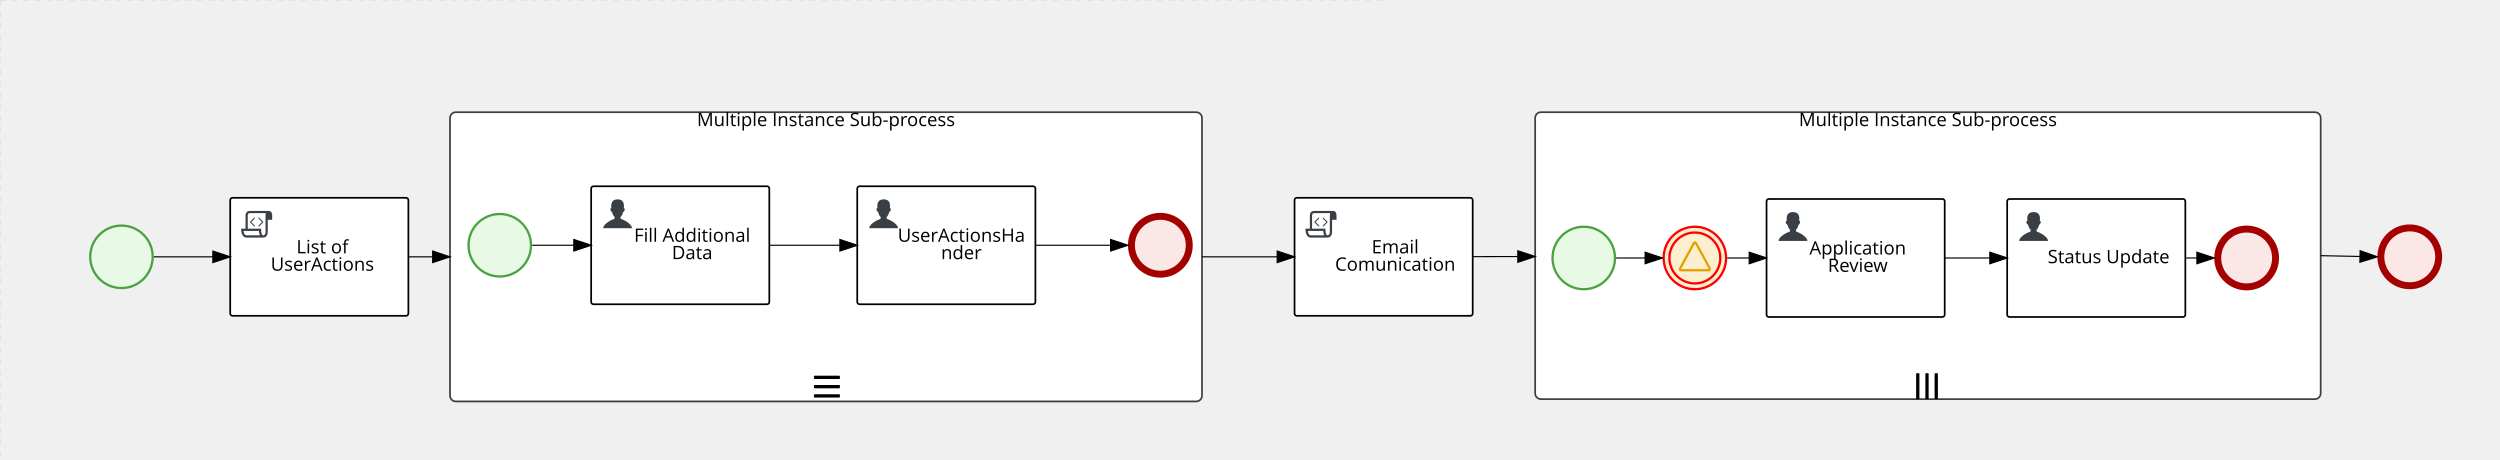
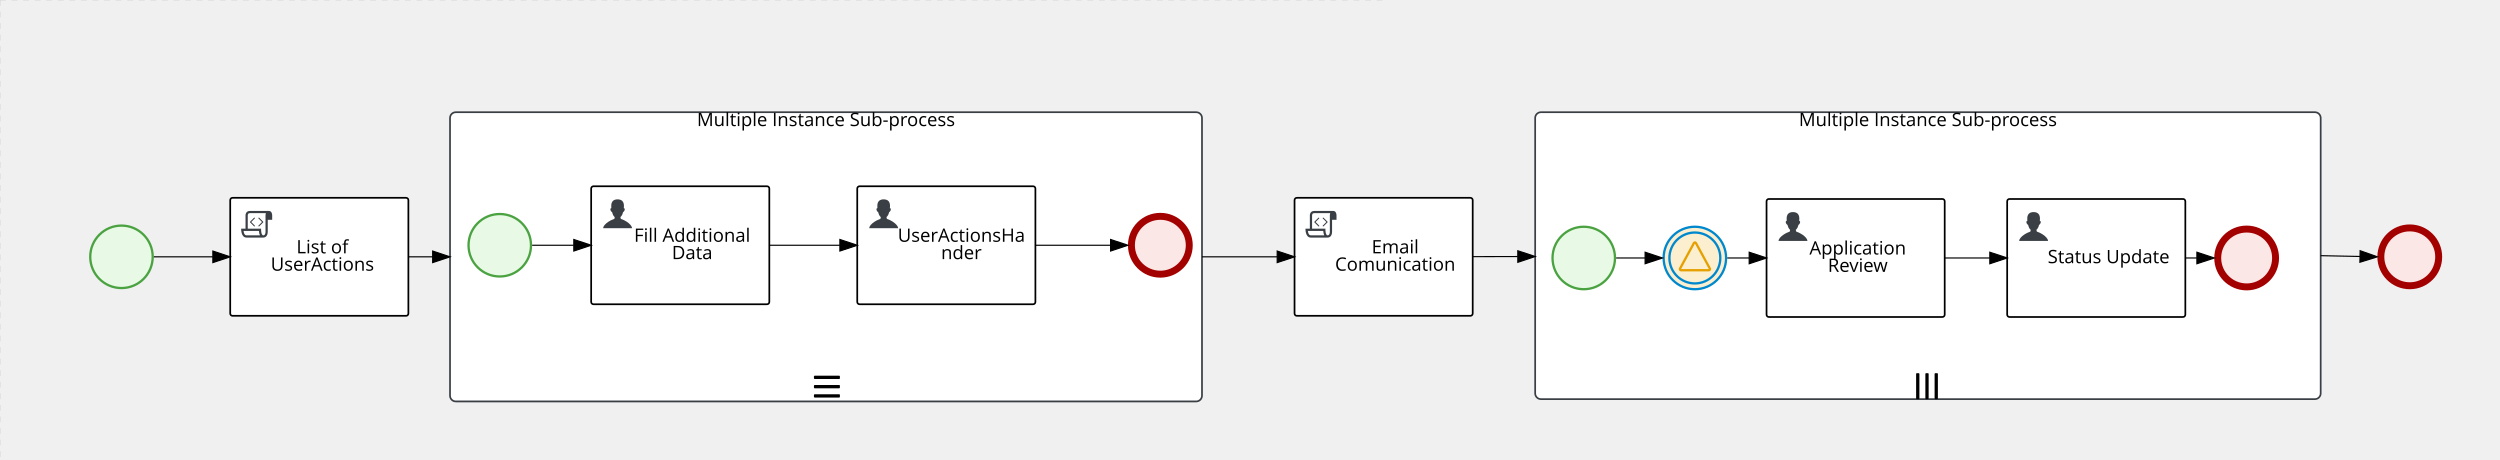
<svg xmlns="http://www.w3.org/2000/svg" version="1.1" width="2161" height="397" viewBox="0 0 2161 397">
  <defs />
  <g transform="matrix(1,0,0,1,0,0)">
    <g>
      <g>
        <g>
          <path fill="none" stroke="#d3d3d3" paint-order="fill stroke markers" d=" M 0 0 L 1200 0" stroke-miterlimit="10" stroke-opacity="0.8" stroke-dasharray="5" />
        </g>
        <g>
          <path fill="none" stroke="#d3d3d3" paint-order="fill stroke markers" d=" M 0 0 L 0 800" stroke-miterlimit="10" stroke-opacity="0.8" stroke-dasharray="5" />
        </g>
      </g>
      <g id="_C3065E03-BF6E-491E-B72F-C842BAFB2666" bpmn2nodeid="_C3065E03-BF6E-491E-B72F-C842BAFB2666" transform="matrix(1,0,0,1,77,194)">
        <g>
          <path fill="none" stroke="none" />
        </g>
        <g transform="matrix(0.125,0,0,0.125,0,0)">
          <g transform="matrix(1,0,0,1,0,0)">
            <path fill="#e8fae6" stroke="none" id="_C3065E03-BF6E-491E-B72F-C842BAFB2666?shapeType=BACKGROUND" paint-order="stroke fill markers" d=" M 0 0 M 444 224 C 444 263.9 434.2 300.8 414.4 334.5 C 394.7 368.2 368 394.9 334.4 414.5 C 300.8 434.1 263.9 444 224 444 C 184.1 444 147.2 434.2 113.5 414.4 C 79.8 394.7 53.1 368 33.5 334.4 C 13.9 300.8 4 263.9 4 224 C 4 184.1 13.8 147.2 33.6 113.5 C 53.4 79.8 80.1 53.1 113.6 33.5 C 147.1 13.9 184.1 4 224 4 C 263.9 4 300.8 13.8 334.5 33.6 C 368.2 53.4 394.9 80.1 414.5 113.6 C 434.1 147.1 444 184.1 444 224 Z" />
          </g>
          <g>
            <g transform="matrix(1,0,0,1,0,0)">
              <g transform="matrix(1,0,0,1,0,0)">
                <path fill="#4aa241" stroke="none" id="_C3065E03-BF6E-491E-B72F-C842BAFB2666?shapeType=BORDER&amp;renderType=FILL" paint-order="stroke fill markers" d=" M 0 0 M 224 0 C 100.3 0 0 100.3 0 224 C 0 347.7 100.3 448 224 448 C 347.7 448 448 347.7 448 224 C 448 100.3 347.7 0 224 0 Z M 0 0 M 224 432 C 109.1 432 16 338.9 16 224 C 16 109.1 109.1 16 224 16 C 338.9 16 432 109.1 432 224 C 432 338.9 338.9 432 224 432 Z" />
              </g>
            </g>
          </g>
        </g>
        <g transform="matrix(1,0,0,1,28,61)" />
      </g>
      <g id="_2DA5D5EB-DB6C-4F41-A1DE-E14C29DFBAE5" bpmn2nodeid="_2DA5D5EB-DB6C-4F41-A1DE-E14C29DFBAE5" transform="matrix(1,0,0,1,1327,97)">
        <g>
          <path fill="none" stroke="none" />
        </g>
        <g transform="matrix(1,0,0,1,0,0)">
          <path fill="#ffffff" stroke="none" id="_2DA5D5EB-DB6C-4F41-A1DE-E14C29DFBAE5?shapeType=BACKGROUND" paint-order="stroke fill markers" d=" M 5 0 L 674 0 L 674 0 A 5 5 0 0 1 679 5 L 679 243 L 679 243 A 5 5 0 0 1 674 248 L 5 248 L 5 248 A 5 5 0 0 1 0 243 L 0 5 L 0 5 A 5 5 0 0 1 5 0 Z" />
        </g>
        <g transform="matrix(1,0,0,1,0,0)">
          <path fill="none" stroke="#393f44" id="_2DA5D5EB-DB6C-4F41-A1DE-E14C29DFBAE5?shapeType=BORDER&amp;renderType=STROKE" paint-order="fill stroke markers" d=" M 5 0 L 674 0 L 674 0 A 5 5 0 0 1 679 5 L 679 243 L 679 243 A 5 5 0 0 1 674 248 L 5 248 L 5 248 A 5 5 0 0 1 0 243 L 0 5 L 0 5 A 5 5 0 0 1 5 0 Z" stroke-miterlimit="10" stroke-width="1.5" stroke-dasharray="" />
        </g>
        <g transform="matrix(1,0,0,1,42.5,15)">
          <g transform="matrix(0.05,0,0,0.05,285,209)">
            <g transform="matrix(1,0,0,1,0,0)">
              <path fill="#000000" stroke="#000000" id="_2DA5D5EB-DB6C-4F41-A1DE-E14C29DFBAE5undefined" paint-order="fill stroke markers" d=" M 0 0 M 92 44 L 92 468 C 92 474.6 86.6 480 80 480 L 48 480 C 41.4 480 36 474.6 36 468 L 36 44 C 36 37.4 41.4 32 48 32 L 80 32 C 86.6 32 92 37.4 92 44 Z M 0 0 M 252 44 L 252 468 C 252 474.6 246.6 480 240 480 L 208 480 C 201.4 480 196 474.6 196 468 L 196 44 C 196 37.4 201.4 32 208 32 L 240 32 C 246.6 32 252 37.4 252 44 Z M 0 0 M 412 44 L 412 468 C 412 474.6 406.6 480 400 480 L 368 480 C 361.4 480 356 474.6 356 468 L 356 44 C 356 37.4 361.4 32 368 32 L 400 32 C 406.6 32 412 37.4 412 44 Z" stroke-miterlimit="10" stroke-dasharray="" />
            </g>
            <g transform="matrix(1,0,0,1,0,0)">
              <path fill="none" stroke="none" />
            </g>
          </g>
        </g>
        <g transform="matrix(1,0,0,1,227.9414,0)">
          <text fill="#000000" stroke="none" font-family="Open Sans" font-size="12pt" font-style="normal" font-weight="normal" text-decoration="normal" x="111.559" y="12" text-anchor="middle" dominant-baseline="alphabetic">Multiple Instance Sub-process</text>
        </g>
        <g id="_5B0254F7-9A9B-4D02-80B0-0B9E74243C1E" bpmn2nodeid="_5B0254F7-9A9B-4D02-80B0-0B9E74243C1E" transform="matrix(1,0,0,1,587,98)">
          <g>
            <path fill="none" stroke="none" />
          </g>
          <g transform="matrix(0.125,0,0,0.125,0,0)">
            <g transform="matrix(1,0,0,1,0,0)">
              <path fill="#fce7e7" stroke="none" id="_5B0254F7-9A9B-4D02-80B0-0B9E74243C1E?shapeType=BACKGROUND" paint-order="stroke fill markers" d=" M 0 0 M 444 224 C 444 263.9 434.2 300.8 414.4 334.5 C 394.7 368.2 368 394.9 334.4 414.5 C 300.8 434.1 263.9 444 224 444 C 184.1 444 147.2 434.2 113.5 414.4 C 79.8 394.7 53.1 368 33.5 334.4 C 13.9 300.8 4 263.9 4 224 C 4 184.1 13.8 147.2 33.6 113.5 C 53.4 79.8 80.1 53.1 113.6 33.5 C 147.1 13.9 184.1 4 224 4 C 263.9 4 300.8 13.8 334.5 33.6 C 368.2 53.4 394.9 80.1 414.5 113.6 C 434.1 147.1 444 184.1 444 224 Z" />
            </g>
            <g>
              <g transform="matrix(1,0,0,1,0,0)">
                <g transform="matrix(1,0,0,1,0,0)">
                  <path fill="#a30000" stroke="none" id="_5B0254F7-9A9B-4D02-80B0-0B9E74243C1E?shapeType=BORDER&amp;renderType=FILL" paint-order="stroke fill markers" d=" M 0 0 M 224 0 C 100.3 0 0 100.3 0 224 C 0 347.7 100.3 448 224 448 C 347.7 448 448 347.7 448 224 C 448 100.3 347.7 0 224 0 Z M 0 0 M 224 400 C 126.8 400 48 321.2 48 224 C 48 126.8 126.8 48 224 48 C 321.2 48 400 126.8 400 224 C 400 321.2 321.2 400 224 400 Z" />
                </g>
              </g>
            </g>
          </g>
          <g transform="matrix(1,0,0,1,28,61)" />
        </g>
        <g id="_7E7D4245-4E66-4DA1-AA6F-A575AC5D80B8" bpmn2nodeid="_7E7D4245-4E66-4DA1-AA6F-A575AC5D80B8" transform="matrix(1,0,0,1,14,98)">
          <g>
            <path fill="none" stroke="none" />
          </g>
          <g transform="matrix(0.125,0,0,0.125,0,0)">
            <g transform="matrix(1,0,0,1,0,0)">
              <path fill="#e8fae6" stroke="none" id="_7E7D4245-4E66-4DA1-AA6F-A575AC5D80B8?shapeType=BACKGROUND" paint-order="stroke fill markers" d=" M 0 0 M 444 224 C 444 263.9 434.2 300.8 414.4 334.5 C 394.7 368.2 368 394.9 334.4 414.5 C 300.8 434.1 263.9 444 224 444 C 184.1 444 147.2 434.2 113.5 414.4 C 79.8 394.7 53.1 368 33.5 334.4 C 13.9 300.8 4 263.9 4 224 C 4 184.1 13.8 147.2 33.6 113.5 C 53.4 79.8 80.1 53.1 113.6 33.5 C 147.1 13.9 184.1 4 224 4 C 263.9 4 300.8 13.8 334.5 33.6 C 368.2 53.4 394.9 80.1 414.5 113.6 C 434.1 147.1 444 184.1 444 224 Z" />
            </g>
            <g>
              <g transform="matrix(1,0,0,1,0,0)">
                <g transform="matrix(1,0,0,1,0,0)">
                  <path fill="rgb(74,162,65)" stroke="none" id="_7E7D4245-4E66-4DA1-AA6F-A575AC5D80B8?shapeType=BORDER&amp;renderType=FILL" paint-order="stroke fill markers" d=" M 0 0 M 224 0 C 100.3 0 0 100.3 0 224 C 0 347.7 100.3 448 224 448 C 347.7 448 448 347.7 448 224 C 448 100.3 347.7 0 224 0 Z M 0 0 M 224 432 C 109.1 432 16 338.9 16 224 C 16 109.1 109.1 16 224 16 C 338.9 16 432 109.1 432 224 C 432 338.9 338.9 432 224 432 Z" />
                </g>
              </g>
            </g>
          </g>
          <g transform="matrix(1,0,0,1,28,61)" />
        </g>
        <g id="_134C4B20-7FB9-4A23-A7A2-B675989B9E2E" bpmn2nodeid="_134C4B20-7FB9-4A23-A7A2-B675989B9E2E" transform="matrix(1,0,0,1,110.0366,98)">
          <g>
            <path fill="none" stroke="none" />
          </g>
          <g transform="matrix(0.125,0,0,0.125,0,0)">
            <g transform="matrix(1,0,0,1,0,0)">
              <path fill="#fbefcf" stroke="none" id="_134C4B20-7FB9-4A23-A7A2-B675989B9E2E?shapeType=BACKGROUND" paint-order="stroke fill markers" d=" M 0 0 M 444 224 C 444 263.9 434.2 300.8 414.4 334.5 C 394.7 368.2 368 394.9 334.4 414.5 C 300.8 434.1 263.9 444 224 444 C 184.1 444 147.2 434.2 113.5 414.4 C 79.8 394.7 53.1 368 33.5 334.4 C 13.9 300.8 4 263.9 4 224 C 4 184.1 13.8 147.2 33.6 113.5 C 53.4 79.8 80.1 53.1 113.6 33.5 C 147.1 13.9 184.1 4 224 4 C 263.9 4 300.8 13.8 334.5 33.6 C 368.2 53.4 394.9 80.1 414.5 113.6 C 434.1 147.1 444 184.1 444 224 Z" />
            </g>
            <g>
              <g transform="matrix(1,0,0,1,0,0)">
                <g transform="matrix(1,0,0,1,0,0)">
-                   <path fill="rgb(255,0,0)" stroke="none" id="_134C4B20-7FB9-4A23-A7A2-B675989B9E2E?shapeType=BORDER&amp;renderType=FILL" paint-order="stroke fill markers" d=" M 0 0 M 224 408 C 122.5 408 40 325.5 40 224 C 40 122.5 122.5 40 224 40 C 325.5 40 408 122.5 408 224 C 408 325.5 325.5 408 224 408 Z M 0 0 M 224 56 C 131.4 56 56 131.4 56 224 C 56 316.6 131.4 392 224 392 C 316.6 392 392 316.6 392 224 C 392 131.4 316.6 56 224 56 Z M 0 0 M 224 16 C 252.1 16 279.3 21.5 305 32.3 C 329.8 42.8 352 57.8 371.1 76.9 C 390.2 96 405.2 118.3 415.7 143 C 426.5 168.6 432 195.9 432 224 C 432 252.1 426.5 279.3 415.7 305 C 405.2 329.8 390.2 352 371.1 371.1 C 352 390.2 329.7 405.2 305 415.7 C 279.4 426.5 252.1 432 224 432 C 195.9 432 168.7 426.5 143 415.7 C 118.2 405.2 96 390.2 76.9 371.1 C 57.8 352 42.8 329.7 32.3 305 C 21.5 279.3 16 252.1 16 224 C 16 195.9 21.5 168.7 32.3 143 C 42.8 118.2 57.8 96 76.9 76.9 C 96 57.8 118.3 42.8 143 32.3 C 168.7 21.5 195.9 16 224 16 M 224 0 C 100.3 0 0 100.3 0 224 C 0 347.7 100.3 448 224 448 C 347.7 448 448 347.7 448 224 C 448 100.3 347.7 0 224 0 L 224 0 Z" />
+                   <path fill="rgb(0,136,206)" stroke="none" id="_134C4B20-7FB9-4A23-A7A2-B675989B9E2E?shapeType=BORDER&amp;renderType=FILL" paint-order="stroke fill markers" d=" M 0 0 M 224 408 C 122.5 408 40 325.5 40 224 C 40 122.5 122.5 40 224 40 C 325.5 40 408 122.5 408 224 C 408 325.5 325.5 408 224 408 Z M 0 0 M 224 56 C 131.4 56 56 131.4 56 224 C 56 316.6 131.4 392 224 392 C 316.6 392 392 316.6 392 224 C 392 131.4 316.6 56 224 56 Z M 0 0 M 224 16 C 252.1 16 279.3 21.5 305 32.3 C 329.8 42.8 352 57.8 371.1 76.9 C 390.2 96 405.2 118.3 415.7 143 C 426.5 168.6 432 195.9 432 224 C 432 252.1 426.5 279.3 415.7 305 C 405.2 329.8 390.2 352 371.1 371.1 C 352 390.2 329.7 405.2 305 415.7 C 279.4 426.5 252.1 432 224 432 C 195.9 432 168.7 426.5 143 415.7 C 118.2 405.2 96 390.2 76.9 371.1 C 57.8 352 42.8 329.7 32.3 305 C 21.5 279.3 16 252.1 16 224 C 16 195.9 21.5 168.7 32.3 143 C 42.8 118.2 57.8 96 76.9 76.9 C 96 57.8 118.3 42.8 143 32.3 C 168.7 21.5 195.9 16 224 16 M 224 0 C 100.3 0 0 100.3 0 224 C 0 347.7 100.3 448 224 448 C 347.7 448 448 347.7 448 224 C 448 100.3 347.7 0 224 0 L 224 0 Z" />
                </g>
              </g>
            </g>
            <g>
              <g transform="matrix(1,0,0,1,0,0)">
                <g transform="matrix(1,0,0,1,0,0)">
                  <path fill="#e5a000" stroke="none" id="_134C4B20-7FB9-4A23-A7A2-B675989B9E2Eundefined" paint-order="stroke fill markers" d=" M 0 0 M 224.6 124.8 L 320.5 300.7 L 128.8 300.7 L 224.6 124.8 M 224.6 108.7 C 221.7 108.7 219 109.5 216.5 110.9 C 214 112.3 212.1 114.5 210.6 117 L 114.7 293 C 111.8 298.2 111.9 303.5 114.9 308.8 C 116.3 311.2 118.2 313.2 120.7 314.6 C 123.1 316 125.8 316.7 128.7 316.7 L 320.5 316.7 C 323.4 316.7 325.9 316 328.4 314.6 C 330.9 313.2 332.8 311.3 334.2 308.8 C 337.3 303.6 337.3 298.3 334.4 293 L 238.5 117 C 237.1 114.4 235.2 112.4 232.7 110.9 C 230.2 109.4 227.5 108.7 224.6 108.7 L 224.6 108.7 Z" />
                </g>
              </g>
            </g>
          </g>
          <g transform="matrix(1,0,0,1,28,61)" />
        </g>
        <g id="_C0BF6825-0336-4F4D-93A9-433B7B1448EC" bpmn2nodeid="_C0BF6825-0336-4F4D-93A9-433B7B1448EC" transform="matrix(1,0,0,1,200,75)">
          <g>
            <path fill="none" stroke="none" />
          </g>
          <g transform="matrix(1,0,0,1,0,0)">
            <path fill="#ffffff" stroke="none" id="_C0BF6825-0336-4F4D-93A9-433B7B1448EC?shapeType=BACKGROUND" paint-order="stroke fill markers" d=" M 2 0 L 152 0 L 152 0 A 2 2 0 0 1 154 2 L 154 100 L 154 100 A 2 2 0 0 1 152 102 L 2 102 L 2 102 A 2 2 0 0 1 0 100 L 0 2 L 0 2 A 2 2 0 0 1 2 0 Z" />
          </g>
          <g transform="matrix(1,0,0,1,0,0)">
            <path fill="none" stroke="rgb(0,0,0)" id="_C0BF6825-0336-4F4D-93A9-433B7B1448EC?shapeType=BORDER&amp;renderType=STROKE" paint-order="fill stroke markers" d=" M 2 0 L 152 0 L 152 0 A 2 2 0 0 1 154 2 L 154 100 L 154 100 A 2 2 0 0 1 152 102 L 2 102 L 2 102 A 2 2 0 0 1 0 100 L 0 2 L 0 2 A 2 2 0 0 1 2 0 Z" stroke-miterlimit="10" stroke-width="1.5" stroke-dasharray="" />
          </g>
          <g>
            <g transform="matrix(0.06,0,0,0.06,9.4,9.4)">
              <g transform="matrix(1,0,0,1,0,0)">
                <path fill="#393f44" stroke="none" id="_C0BF6825-0336-4F4D-93A9-433B7B1448ECundefined" paint-order="stroke fill markers" d=" M 0 0 M 16 445.21 C 16 440.869 18.784 431.129 22.001 424.217 C 35.768 394.64 77.283 359.28 129 333.084 C 144.516 325.224 157.347 319.964 167.807 317.174 C 171.932 316.074 175.729 314.414 176.525 313.363 C 178.894 310.234 180.914 302.908 181.727 294.5 L 182.5 286.5 L 178.507 283.455 C 166.303 274.146 154.284 251.678 148.04 226.5 C 145.611 216.707 145.056 215.462 142.984 215.158 C 141.703 214.97 138.083 212.243 134.939 209.099 C 123.233 197.393 116.891 177.376 121.44 166.49 C 123.002 162.751 128.155 159.01 131.75 159.004 C 134.448 159 134.471 158.603 132.914 138.788 C 130.927 113.496 134.279 92.265 143.132 74.076 C 152.232 55.38 167.569 42.882 189.049 36.66 C 210.203 30.532 237.797 30.532 258.951 36.66 C 300.042 48.563 318.958 83.806 314.955 141 C 314.32 150.075 313.624 157.788 313.409 158.14 C 313.194 158.493 314.575 159.073 316.479 159.43 C 328.929 161.766 330.986 177.018 321.496 196.621 C 316.903 206.109 309.357 214.508 304.817 215.185 C 303.023 215.453 302.293 217.146 299.943 226.5 C 296.659 239.567 294.474 245.305 287.948 257.995 C 282.491 268.606 273.035 281.109 268.108 284.229 L 264.871 286.278 L 265.518 292.889 C 266.345 301.33 268.639 309.871 270.877 312.837 C 272.067 314.415 275.002 315.79 280.063 317.139 C 291.069 320.075 303.617 325.274 321 334.102 C 369.815 358.891 410.848 393.758 425.032 422.5 C 429.07 430.682 432 440.232 432 445.21 L 432 448 L 224 448 L 16 448 L 16 445.21 Z" />
              </g>
            </g>
          </g>
          <g transform="matrix(1,0,0,1,4.04,13.68)">
            <g transform="matrix(0.04,0,0,0.04,63.36,69.12)">
              <g transform="matrix(1,0,0,1,0,0)">
                <path fill="none" stroke="none" />
              </g>
              <g transform="matrix(1,0,0,1,0,0)">
                <path fill="none" stroke="none" />
              </g>
            </g>
          </g>
          <g transform="matrix(1,0,0,1,35,36)">
            <text fill="#000000" stroke="none" font-family="Open Sans" font-size="12pt" font-style="normal" font-weight="normal" text-decoration="normal" x="43.84" y="12" text-anchor="middle" dominant-baseline="alphabetic">Application </text>
            <text fill="#000000" stroke="none" font-family="Open Sans" font-size="12pt" font-style="normal" font-weight="normal" text-decoration="normal" x="43.84" y="27" text-anchor="middle" dominant-baseline="alphabetic">    Review     </text>
          </g>
        </g>
        <g id="_14185E97-3F7D-48E2-80D5-456D31E902A3" bpmn2nodeid="_14185E97-3F7D-48E2-80D5-456D31E902A3" transform="matrix(1,0,0,1,408,75)">
          <g>
            <path fill="none" stroke="none" />
          </g>
          <g transform="matrix(1,0,0,1,0,0)">
            <path fill="#ffffff" stroke="none" id="_14185E97-3F7D-48E2-80D5-456D31E902A3?shapeType=BACKGROUND" paint-order="stroke fill markers" d=" M 2 0 L 152 0 L 152 0 A 2 2 0 0 1 154 2 L 154 100 L 154 100 A 2 2 0 0 1 152 102 L 2 102 L 2 102 A 2 2 0 0 1 0 100 L 0 2 L 0 2 A 2 2 0 0 1 2 0 Z" />
          </g>
          <g transform="matrix(1,0,0,1,0,0)">
            <path fill="none" stroke="rgb(0,0,0)" id="_14185E97-3F7D-48E2-80D5-456D31E902A3?shapeType=BORDER&amp;renderType=STROKE" paint-order="fill stroke markers" d=" M 2 0 L 152 0 L 152 0 A 2 2 0 0 1 154 2 L 154 100 L 154 100 A 2 2 0 0 1 152 102 L 2 102 L 2 102 A 2 2 0 0 1 0 100 L 0 2 L 0 2 A 2 2 0 0 1 2 0 Z" stroke-miterlimit="10" stroke-width="1.5" stroke-dasharray="" />
          </g>
          <g>
            <g transform="matrix(0.06,0,0,0.06,9.4,9.4)">
              <g transform="matrix(1,0,0,1,0,0)">
                <path fill="#393f44" stroke="none" id="_14185E97-3F7D-48E2-80D5-456D31E902A3undefined" paint-order="stroke fill markers" d=" M 0 0 M 16 445.21 C 16 440.869 18.784 431.129 22.001 424.217 C 35.768 394.64 77.283 359.28 129 333.084 C 144.516 325.224 157.347 319.964 167.807 317.174 C 171.932 316.074 175.729 314.414 176.525 313.363 C 178.894 310.234 180.914 302.908 181.727 294.5 L 182.5 286.5 L 178.507 283.455 C 166.303 274.146 154.284 251.678 148.04 226.5 C 145.611 216.707 145.056 215.462 142.984 215.158 C 141.703 214.97 138.083 212.243 134.939 209.099 C 123.233 197.393 116.891 177.376 121.44 166.49 C 123.002 162.751 128.155 159.01 131.75 159.004 C 134.448 159 134.471 158.603 132.914 138.788 C 130.927 113.496 134.279 92.265 143.132 74.076 C 152.232 55.38 167.569 42.882 189.049 36.66 C 210.203 30.532 237.797 30.532 258.951 36.66 C 300.042 48.563 318.958 83.806 314.955 141 C 314.32 150.075 313.624 157.788 313.409 158.14 C 313.194 158.493 314.575 159.073 316.479 159.43 C 328.929 161.766 330.986 177.018 321.496 196.621 C 316.903 206.109 309.357 214.508 304.817 215.185 C 303.023 215.453 302.293 217.146 299.943 226.5 C 296.659 239.567 294.474 245.305 287.948 257.995 C 282.491 268.606 273.035 281.109 268.108 284.229 L 264.871 286.278 L 265.518 292.889 C 266.345 301.33 268.639 309.871 270.877 312.837 C 272.067 314.415 275.002 315.79 280.063 317.139 C 291.069 320.075 303.617 325.274 321 334.102 C 369.815 358.891 410.848 393.758 425.032 422.5 C 429.07 430.682 432 440.232 432 445.21 L 432 448 L 224 448 L 16 448 L 16 445.21 Z" />
              </g>
            </g>
          </g>
          <g transform="matrix(1,0,0,1,4.04,13.68)">
            <g transform="matrix(0.04,0,0,0.04,63.36,69.12)">
              <g transform="matrix(1,0,0,1,0,0)">
                <path fill="none" stroke="none" />
              </g>
              <g transform="matrix(1,0,0,1,0,0)">
                <path fill="none" stroke="none" />
              </g>
            </g>
          </g>
          <g transform="matrix(1,0,0,1,35,43.5)">
            <text fill="#000000" stroke="none" font-family="Open Sans" font-size="12pt" font-style="normal" font-weight="normal" text-decoration="normal" x="52.684" y="12" text-anchor="middle" dominant-baseline="alphabetic">Status Update</text>
          </g>
        </g>
      </g>
      <g id="_6D446162-1974-4D74-9CD1-E431ECE8CD57" bpmn2nodeid="_6D446162-1974-4D74-9CD1-E431ECE8CD57" transform="matrix(1,0,0,1,1119,171)">
        <g>
          <path fill="none" stroke="none" />
        </g>
        <g transform="matrix(1,0,0,1,0,0)">
          <path fill="#ffffff" stroke="none" id="_6D446162-1974-4D74-9CD1-E431ECE8CD57?shapeType=BACKGROUND" paint-order="stroke fill markers" d=" M 2 0 L 152 0 L 152 0 A 2 2 0 0 1 154 2 L 154 100 L 154 100 A 2 2 0 0 1 152 102 L 2 102 L 2 102 A 2 2 0 0 1 0 100 L 0 2 L 0 2 A 2 2 0 0 1 2 0 Z" />
        </g>
        <g transform="matrix(1,0,0,1,0,0)">
          <path fill="none" stroke="rgb(0,0,0)" id="_6D446162-1974-4D74-9CD1-E431ECE8CD57?shapeType=BORDER&amp;renderType=STROKE" paint-order="fill stroke markers" d=" M 2 0 L 152 0 L 152 0 A 2 2 0 0 1 154 2 L 154 100 L 154 100 A 2 2 0 0 1 152 102 L 2 102 L 2 102 A 2 2 0 0 1 0 100 L 0 2 L 0 2 A 2 2 0 0 1 2 0 Z" stroke-miterlimit="10" stroke-width="1.5" stroke-dasharray="" />
        </g>
        <g>
          <g transform="matrix(0.06,0,0,0.06,9.4,9.4)">
            <g transform="matrix(1,0,0,1,0,0)">
              <path fill="#393f44" stroke="none" id="_6D446162-1974-4D74-9CD1-E431ECE8CD57undefined" paint-order="stroke fill markers" d=" M 0 0 M 197.3 130.2 C 194.4 127.3 189.6 127.3 186.7 130.2 L 130.2 186.7 C 127.3 189.6 127.3 194.4 130.2 197.3 L 186.7 253.8 C 188.1 255.3 190.1 256 192 256 C 193.9 256 195.9 255.3 197.3 253.7 C 200.2 250.8 200.2 246 197.3 243.1 L 146.2 192 L 197.3 140.8 C 200.2 137.9 200.2 133.1 197.3 130.2 Z" />
            </g>
            <g transform="matrix(1,0,0,1,0,0)">
              <path fill="#393f44" stroke="none" id="_6D446162-1974-4D74-9CD1-E431ECE8CD57undefined" paint-order="stroke fill markers" d=" M 0 0 M 261.3 130.2 C 258.4 127.3 253.6 127.3 250.7 130.2 C 247.8 133.1 247.8 137.9 250.7 140.8 L 301.8 191.9 L 250.7 243 C 247.8 245.9 247.8 250.7 250.7 253.6 C 252.1 255.3 254.1 256 256 256 C 257.9 256 259.9 255.3 261.3 253.8 L 317.8 197.3 C 320.7 194.4 320.7 189.6 317.8 186.7 L 261.3 130.2 Z" />
            </g>
            <g transform="matrix(1,0,0,1,0,0)">
              <path fill="#393f44" stroke="none" id="_6D446162-1974-4D74-9CD1-E431ECE8CD57undefined" paint-order="stroke fill markers" d=" M 0 0 M 400 32 C 400 32 152.8 32 128 32 C 62 32 64 96 64 96 L 64 288 L 1 288 C 1 288 -4 416 78 416 L 320 416 C 368 416 384 368 384 336 C 384 314.2 384 224.4 384 160 L 448 160 L 448 96 C 448 96 449 32 400 32 Z M 0 0 M 78 383.9 C 68.5 383.9 61.6 381.1 55.5 374.9 C 43.4 362.4 37.5 339.6 34.9 320 L 256.9 320 C 257.1 322.7 257.3 325.4 257.6 328.2 C 260 351.6 264.7 370.1 271.9 383.9 L 78 383.9 L 78 383.9 Z M 0 0 M 352 336 C 352 345.9 349.6 360.3 342.9 371 C 337.2 380.1 330.4 384 320 384 C 285 384 288 288 288 288 L 96 288 L 96 96 L 96 95.9 L 96 95.1 C 96 90.6 97.6 78.3 104.7 71.2 C 106.5 69.4 111.9 64 128 64 L 356.5 64 C 354.4 72.8 352.8 81.8 352.2 89.9 C 352.2 90.5 352.1 91.1 352.1 91.7 C 352.1 92 352.1 92.3 352.1 92.6 C 352 94.8 352 96 352 96 L 352 160 L 352 336 Z" />
            </g>
          </g>
        </g>
        <g transform="matrix(1,0,0,1,35,36)">
          <text fill="#000000" stroke="none" font-family="Open Sans" font-size="12pt" font-style="normal" font-weight="normal" text-decoration="normal" x="52.012" y="12" text-anchor="middle" dominant-baseline="alphabetic">       Email        </text>
          <text fill="#000000" stroke="none" font-family="Open Sans" font-size="12pt" font-style="normal" font-weight="normal" text-decoration="normal" x="52.012" y="27" text-anchor="middle" dominant-baseline="alphabetic">Comunication</text>
        </g>
      </g>
      <g id="_559B6A44-338A-4750-B293-26359EA0B065" bpmn2nodeid="_559B6A44-338A-4750-B293-26359EA0B065" transform="matrix(1,0,0,1,199,171)">
        <g>
          <path fill="none" stroke="none" />
        </g>
        <g transform="matrix(1,0,0,1,0,0)">
          <path fill="#ffffff" stroke="none" id="_559B6A44-338A-4750-B293-26359EA0B065?shapeType=BACKGROUND" paint-order="stroke fill markers" d=" M 2 0 L 152 0 L 152 0 A 2 2 0 0 1 154 2 L 154 100 L 154 100 A 2 2 0 0 1 152 102 L 2 102 L 2 102 A 2 2 0 0 1 0 100 L 0 2 L 0 2 A 2 2 0 0 1 2 0 Z" />
        </g>
        <g transform="matrix(1,0,0,1,0,0)">
          <path fill="none" stroke="rgb(0,0,0)" id="_559B6A44-338A-4750-B293-26359EA0B065?shapeType=BORDER&amp;renderType=STROKE" paint-order="fill stroke markers" d=" M 2 0 L 152 0 L 152 0 A 2 2 0 0 1 154 2 L 154 100 L 154 100 A 2 2 0 0 1 152 102 L 2 102 L 2 102 A 2 2 0 0 1 0 100 L 0 2 L 0 2 A 2 2 0 0 1 2 0 Z" stroke-miterlimit="10" stroke-width="1.5" stroke-dasharray="" />
        </g>
        <g>
          <g transform="matrix(0.06,0,0,0.06,9.4,9.4)">
            <g transform="matrix(1,0,0,1,0,0)">
              <path fill="#393f44" stroke="none" id="_559B6A44-338A-4750-B293-26359EA0B065undefined" paint-order="stroke fill markers" d=" M 0 0 M 197.3 130.2 C 194.4 127.3 189.6 127.3 186.7 130.2 L 130.2 186.7 C 127.3 189.6 127.3 194.4 130.2 197.3 L 186.7 253.8 C 188.1 255.3 190.1 256 192 256 C 193.9 256 195.9 255.3 197.3 253.7 C 200.2 250.8 200.2 246 197.3 243.1 L 146.2 192 L 197.3 140.8 C 200.2 137.9 200.2 133.1 197.3 130.2 Z" />
            </g>
            <g transform="matrix(1,0,0,1,0,0)">
              <path fill="#393f44" stroke="none" id="_559B6A44-338A-4750-B293-26359EA0B065undefined" paint-order="stroke fill markers" d=" M 0 0 M 261.3 130.2 C 258.4 127.3 253.6 127.3 250.7 130.2 C 247.8 133.1 247.8 137.9 250.7 140.8 L 301.8 191.9 L 250.7 243 C 247.8 245.9 247.8 250.7 250.7 253.6 C 252.1 255.3 254.1 256 256 256 C 257.9 256 259.9 255.3 261.3 253.8 L 317.8 197.3 C 320.7 194.4 320.7 189.6 317.8 186.7 L 261.3 130.2 Z" />
            </g>
            <g transform="matrix(1,0,0,1,0,0)">
              <path fill="#393f44" stroke="none" id="_559B6A44-338A-4750-B293-26359EA0B065undefined" paint-order="stroke fill markers" d=" M 0 0 M 400 32 C 400 32 152.8 32 128 32 C 62 32 64 96 64 96 L 64 288 L 1 288 C 1 288 -4 416 78 416 L 320 416 C 368 416 384 368 384 336 C 384 314.2 384 224.4 384 160 L 448 160 L 448 96 C 448 96 449 32 400 32 Z M 0 0 M 78 383.9 C 68.5 383.9 61.6 381.1 55.5 374.9 C 43.4 362.4 37.5 339.6 34.9 320 L 256.9 320 C 257.1 322.7 257.3 325.4 257.6 328.2 C 260 351.6 264.7 370.1 271.9 383.9 L 78 383.9 L 78 383.9 Z M 0 0 M 352 336 C 352 345.9 349.6 360.3 342.9 371 C 337.2 380.1 330.4 384 320 384 C 285 384 288 288 288 288 L 96 288 L 96 96 L 96 95.9 L 96 95.1 C 96 90.6 97.6 78.3 104.7 71.2 C 106.5 69.4 111.9 64 128 64 L 356.5 64 C 354.4 72.8 352.8 81.8 352.2 89.9 C 352.2 90.5 352.1 91.1 352.1 91.7 C 352.1 92 352.1 92.3 352.1 92.6 C 352 94.8 352 96 352 96 L 352 160 L 352 336 Z" />
            </g>
          </g>
        </g>
        <g transform="matrix(1,0,0,1,35,36)">
          <text fill="#000000" stroke="none" font-family="Open Sans" font-size="12pt" font-style="normal" font-weight="normal" text-decoration="normal" x="44.672" y="12" text-anchor="middle" dominant-baseline="alphabetic">     List of      </text>
          <text fill="#000000" stroke="none" font-family="Open Sans" font-size="12pt" font-style="normal" font-weight="normal" text-decoration="normal" x="44.672" y="27" text-anchor="middle" dominant-baseline="alphabetic">UserActions</text>
        </g>
      </g>
      <g id="_E16C5C3B-FCEE-42DE-813F-709190A689B8" bpmn2nodeid="_E16C5C3B-FCEE-42DE-813F-709190A689B8" transform="matrix(1,0,0,1,389,97)">
        <g>
          <path fill="none" stroke="none" />
        </g>
        <g transform="matrix(1,0,0,1,0,0)">
          <path fill="#ffffff" stroke="none" id="_E16C5C3B-FCEE-42DE-813F-709190A689B8?shapeType=BACKGROUND" paint-order="stroke fill markers" d=" M 5 0 L 645 0 L 645 0 A 5 5 0 0 1 650 5 L 650 245 L 650 245 A 5 5 0 0 1 645 250 L 5 250 L 5 250 A 5 5 0 0 1 0 245 L 0 5 L 0 5 A 5 5 0 0 1 5 0 Z" />
        </g>
        <g transform="matrix(1,0,0,1,0,0)">
          <path fill="none" stroke="rgb(57,63,68)" id="_E16C5C3B-FCEE-42DE-813F-709190A689B8?shapeType=BORDER&amp;renderType=STROKE" paint-order="fill stroke markers" d=" M 5 0 L 645 0 L 645 0 A 5 5 0 0 1 650 5 L 650 245 L 650 245 A 5 5 0 0 1 645 250 L 5 250 L 5 250 A 5 5 0 0 1 0 245 L 0 5 L 0 5 A 5 5 0 0 1 5 0 Z" stroke-miterlimit="10" stroke-width="1.5" stroke-dasharray="" />
        </g>
        <g transform="matrix(1,0,0,1,28,17)">
          <g transform="matrix(0.05,0,0,0.05,285,209)">
            <g transform="matrix(1,0,0,1,0,0)">
              <path fill="none" stroke="none" />
            </g>
            <g transform="matrix(1,0,0,1,0,0)">
              <path fill="#000000" stroke="#000000" id="_E16C5C3B-FCEE-42DE-813F-709190A689B8undefined" paint-order="fill stroke markers" d=" M 0 0 M 468 92 L 44 92 C 37.4 92 32 86.6 32 80 L 32 48 C 32 41.4 37.4 36 44 36 L 468 36 C 474.6 36 480 41.4 480 48 L 480 80 C 480 86.6 474.6 92 468 92 Z M 0 0 M 468 252 L 44 252 C 37.4 252 32 246.6 32 240 L 32 208 C 32 201.4 37.4 196 44 196 L 468 196 C 474.6 196 480 201.4 480 208 L 480 240 C 480 246.6 474.6 252 468 252 Z M 0 0 M 468 412 L 44 412 C 37.4 412 32 406.6 32 400 L 32 368 C 32 361.4 37.4 356 44 356 L 468 356 C 474.6 356 480 361.4 480 368 L 480 400 C 480 406.6 474.6 412 468 412 Z" stroke-miterlimit="10" stroke-dasharray="" />
            </g>
          </g>
        </g>
        <g transform="matrix(1,0,0,1,213.4414,0)">
          <text fill="#000000" stroke="none" font-family="Open Sans" font-size="12pt" font-style="normal" font-weight="normal" text-decoration="normal" x="111.559" y="12" text-anchor="middle" dominant-baseline="alphabetic">Multiple Instance Sub-process</text>
        </g>
        <g id="_29FB9655-09DD-4038-8161-1EC48431436B" bpmn2nodeid="_29FB9655-09DD-4038-8161-1EC48431436B" transform="matrix(1,0,0,1,586,87)">
          <g>
            <path fill="none" stroke="none" />
          </g>
          <g transform="matrix(0.125,0,0,0.125,0,0)">
            <g transform="matrix(1,0,0,1,0,0)">
              <path fill="#fce7e7" stroke="none" id="_29FB9655-09DD-4038-8161-1EC48431436B?shapeType=BACKGROUND" paint-order="stroke fill markers" d=" M 0 0 M 444 224 C 444 263.9 434.2 300.8 414.4 334.5 C 394.7 368.2 368 394.9 334.4 414.5 C 300.8 434.1 263.9 444 224 444 C 184.1 444 147.2 434.2 113.5 414.4 C 79.8 394.7 53.1 368 33.5 334.4 C 13.9 300.8 4 263.9 4 224 C 4 184.1 13.8 147.2 33.6 113.5 C 53.4 79.8 80.1 53.1 113.6 33.5 C 147.1 13.9 184.1 4 224 4 C 263.9 4 300.8 13.8 334.5 33.6 C 368.2 53.4 394.9 80.1 414.5 113.6 C 434.1 147.1 444 184.1 444 224 Z" />
            </g>
            <g>
              <g transform="matrix(1,0,0,1,0,0)">
                <g transform="matrix(1,0,0,1,0,0)">
                  <path fill="#a30000" stroke="none" id="_29FB9655-09DD-4038-8161-1EC48431436B?shapeType=BORDER&amp;renderType=FILL" paint-order="stroke fill markers" d=" M 0 0 M 224 0 C 100.3 0 0 100.3 0 224 C 0 347.7 100.3 448 224 448 C 347.7 448 448 347.7 448 224 C 448 100.3 347.7 0 224 0 Z M 0 0 M 224 400 C 126.8 400 48 321.2 48 224 C 48 126.8 126.8 48 224 48 C 321.2 48 400 126.8 400 224 C 400 321.2 321.2 400 224 400 Z" />
                </g>
              </g>
            </g>
          </g>
          <g transform="matrix(1,0,0,1,28,61)" />
        </g>
        <g id="_D97F76E0-B707-4B9F-9438-A580CE3EF182" bpmn2nodeid="_D97F76E0-B707-4B9F-9438-A580CE3EF182" transform="matrix(1,0,0,1,15,87)">
          <g>
            <path fill="none" stroke="none" />
          </g>
          <g transform="matrix(0.125,0,0,0.125,0,0)">
            <g transform="matrix(1,0,0,1,0,0)">
              <path fill="#e8fae6" stroke="none" id="_D97F76E0-B707-4B9F-9438-A580CE3EF182?shapeType=BACKGROUND" paint-order="stroke fill markers" d=" M 0 0 M 444 224 C 444 263.9 434.2 300.8 414.4 334.5 C 394.7 368.2 368 394.9 334.4 414.5 C 300.8 434.1 263.9 444 224 444 C 184.1 444 147.2 434.2 113.5 414.4 C 79.8 394.7 53.1 368 33.5 334.4 C 13.9 300.8 4 263.9 4 224 C 4 184.1 13.8 147.2 33.6 113.5 C 53.4 79.8 80.1 53.1 113.6 33.5 C 147.1 13.9 184.1 4 224 4 C 263.9 4 300.8 13.8 334.5 33.6 C 368.2 53.4 394.9 80.1 414.5 113.6 C 434.1 147.1 444 184.1 444 224 Z" />
            </g>
            <g>
              <g transform="matrix(1,0,0,1,0,0)">
                <g transform="matrix(1,0,0,1,0,0)">
                  <path fill="#4aa241" stroke="none" id="_D97F76E0-B707-4B9F-9438-A580CE3EF182?shapeType=BORDER&amp;renderType=FILL" paint-order="stroke fill markers" d=" M 0 0 M 224 0 C 100.3 0 0 100.3 0 224 C 0 347.7 100.3 448 224 448 C 347.7 448 448 347.7 448 224 C 448 100.3 347.7 0 224 0 Z M 0 0 M 224 432 C 109.1 432 16 338.9 16 224 C 16 109.1 109.1 16 224 16 C 338.9 16 432 109.1 432 224 C 432 338.9 338.9 432 224 432 Z" />
                </g>
              </g>
            </g>
          </g>
          <g transform="matrix(1,0,0,1,28,61)" />
        </g>
        <g id="_B751AD0B-79B6-45B4-8738-EB8809AFCE5F" bpmn2nodeid="_B751AD0B-79B6-45B4-8738-EB8809AFCE5F" transform="matrix(1,0,0,1,122,64)">
          <g>
            <path fill="none" stroke="none" />
          </g>
          <g transform="matrix(1,0,0,1,0,0)">
            <path fill="#ffffff" stroke="none" id="_B751AD0B-79B6-45B4-8738-EB8809AFCE5F?shapeType=BACKGROUND" paint-order="stroke fill markers" d=" M 2 0 L 152 0 L 152 0 A 2 2 0 0 1 154 2 L 154 100 L 154 100 A 2 2 0 0 1 152 102 L 2 102 L 2 102 A 2 2 0 0 1 0 100 L 0 2 L 0 2 A 2 2 0 0 1 2 0 Z" />
          </g>
          <g transform="matrix(1,0,0,1,0,0)">
            <path fill="none" stroke="rgb(0,0,0)" id="_B751AD0B-79B6-45B4-8738-EB8809AFCE5F?shapeType=BORDER&amp;renderType=STROKE" paint-order="fill stroke markers" d=" M 2 0 L 152 0 L 152 0 A 2 2 0 0 1 154 2 L 154 100 L 154 100 A 2 2 0 0 1 152 102 L 2 102 L 2 102 A 2 2 0 0 1 0 100 L 0 2 L 0 2 A 2 2 0 0 1 2 0 Z" stroke-miterlimit="10" stroke-width="1.5" stroke-dasharray="" />
          </g>
          <g>
            <g transform="matrix(0.06,0,0,0.06,9.4,9.4)">
              <g transform="matrix(1,0,0,1,0,0)">
                <path fill="#393f44" stroke="none" id="_B751AD0B-79B6-45B4-8738-EB8809AFCE5Fundefined" paint-order="stroke fill markers" d=" M 0 0 M 16 445.21 C 16 440.869 18.784 431.129 22.001 424.217 C 35.768 394.64 77.283 359.28 129 333.084 C 144.516 325.224 157.347 319.964 167.807 317.174 C 171.932 316.074 175.729 314.414 176.525 313.363 C 178.894 310.234 180.914 302.908 181.727 294.5 L 182.5 286.5 L 178.507 283.455 C 166.303 274.146 154.284 251.678 148.04 226.5 C 145.611 216.707 145.056 215.462 142.984 215.158 C 141.703 214.97 138.083 212.243 134.939 209.099 C 123.233 197.393 116.891 177.376 121.44 166.49 C 123.002 162.751 128.155 159.01 131.75 159.004 C 134.448 159 134.471 158.603 132.914 138.788 C 130.927 113.496 134.279 92.265 143.132 74.076 C 152.232 55.38 167.569 42.882 189.049 36.66 C 210.203 30.532 237.797 30.532 258.951 36.66 C 300.042 48.563 318.958 83.806 314.955 141 C 314.32 150.075 313.624 157.788 313.409 158.14 C 313.194 158.493 314.575 159.073 316.479 159.43 C 328.929 161.766 330.986 177.018 321.496 196.621 C 316.903 206.109 309.357 214.508 304.817 215.185 C 303.023 215.453 302.293 217.146 299.943 226.5 C 296.659 239.567 294.474 245.305 287.948 257.995 C 282.491 268.606 273.035 281.109 268.108 284.229 L 264.871 286.278 L 265.518 292.889 C 266.345 301.33 268.639 309.871 270.877 312.837 C 272.067 314.415 275.002 315.79 280.063 317.139 C 291.069 320.075 303.617 325.274 321 334.102 C 369.815 358.891 410.848 393.758 425.032 422.5 C 429.07 430.682 432 440.232 432 445.21 L 432 448 L 224 448 L 16 448 L 16 445.21 Z" />
              </g>
            </g>
          </g>
          <g transform="matrix(1,0,0,1,4.04,13.68)">
            <g transform="matrix(0.04,0,0,0.04,63.36,69.12)">
              <g transform="matrix(1,0,0,1,0,0)">
                <path fill="none" stroke="none" />
              </g>
              <g transform="matrix(1,0,0,1,0,0)">
                <path fill="none" stroke="none" />
              </g>
            </g>
          </g>
          <g transform="matrix(1,0,0,1,35,36)">
            <text fill="#000000" stroke="none" font-family="Open Sans" font-size="12pt" font-style="normal" font-weight="normal" text-decoration="normal" x="52.309" y="12" text-anchor="middle" dominant-baseline="alphabetic">Fill Additional </text>
            <text fill="#000000" stroke="none" font-family="Open Sans" font-size="12pt" font-style="normal" font-weight="normal" text-decoration="normal" x="52.309" y="27" text-anchor="middle" dominant-baseline="alphabetic">        Data         </text>
          </g>
        </g>
        <g id="_8A2A3D44-35BD-4A9B-A5F8-26186A643065" bpmn2nodeid="_8A2A3D44-35BD-4A9B-A5F8-26186A643065" transform="matrix(1,0,0,1,352,64)">
          <g>
            <path fill="none" stroke="none" />
          </g>
          <g transform="matrix(1,0,0,1,0,0)">
            <path fill="#ffffff" stroke="none" id="_8A2A3D44-35BD-4A9B-A5F8-26186A643065?shapeType=BACKGROUND" paint-order="stroke fill markers" d=" M 2 0 L 152 0 L 152 0 A 2 2 0 0 1 154 2 L 154 100 L 154 100 A 2 2 0 0 1 152 102 L 2 102 L 2 102 A 2 2 0 0 1 0 100 L 0 2 L 0 2 A 2 2 0 0 1 2 0 Z" />
          </g>
          <g transform="matrix(1,0,0,1,0,0)">
            <path fill="none" stroke="rgb(0,0,0)" id="_8A2A3D44-35BD-4A9B-A5F8-26186A643065?shapeType=BORDER&amp;renderType=STROKE" paint-order="fill stroke markers" d=" M 2 0 L 152 0 L 152 0 A 2 2 0 0 1 154 2 L 154 100 L 154 100 A 2 2 0 0 1 152 102 L 2 102 L 2 102 A 2 2 0 0 1 0 100 L 0 2 L 0 2 A 2 2 0 0 1 2 0 Z" stroke-miterlimit="10" stroke-width="1.5" stroke-dasharray="" />
          </g>
          <g>
            <g transform="matrix(0.06,0,0,0.06,9.4,9.4)">
              <g transform="matrix(1,0,0,1,0,0)">
                <path fill="#393f44" stroke="none" id="_8A2A3D44-35BD-4A9B-A5F8-26186A643065undefined" paint-order="stroke fill markers" d=" M 0 0 M 16 445.21 C 16 440.869 18.784 431.129 22.001 424.217 C 35.768 394.64 77.283 359.28 129 333.084 C 144.516 325.224 157.347 319.964 167.807 317.174 C 171.932 316.074 175.729 314.414 176.525 313.363 C 178.894 310.234 180.914 302.908 181.727 294.5 L 182.5 286.5 L 178.507 283.455 C 166.303 274.146 154.284 251.678 148.04 226.5 C 145.611 216.707 145.056 215.462 142.984 215.158 C 141.703 214.97 138.083 212.243 134.939 209.099 C 123.233 197.393 116.891 177.376 121.44 166.49 C 123.002 162.751 128.155 159.01 131.75 159.004 C 134.448 159 134.471 158.603 132.914 138.788 C 130.927 113.496 134.279 92.265 143.132 74.076 C 152.232 55.38 167.569 42.882 189.049 36.66 C 210.203 30.532 237.797 30.532 258.951 36.66 C 300.042 48.563 318.958 83.806 314.955 141 C 314.32 150.075 313.624 157.788 313.409 158.14 C 313.194 158.493 314.575 159.073 316.479 159.43 C 328.929 161.766 330.986 177.018 321.496 196.621 C 316.903 206.109 309.357 214.508 304.817 215.185 C 303.023 215.453 302.293 217.146 299.943 226.5 C 296.659 239.567 294.474 245.305 287.948 257.995 C 282.491 268.606 273.035 281.109 268.108 284.229 L 264.871 286.278 L 265.518 292.889 C 266.345 301.33 268.639 309.871 270.877 312.837 C 272.067 314.415 275.002 315.79 280.063 317.139 C 291.069 320.075 303.617 325.274 321 334.102 C 369.815 358.891 410.848 393.758 425.032 422.5 C 429.07 430.682 432 440.232 432 445.21 L 432 448 L 224 448 L 16 448 L 16 445.21 Z" />
              </g>
            </g>
          </g>
          <g transform="matrix(1,0,0,1,4.04,13.68)">
            <g transform="matrix(0.04,0,0,0.04,63.36,69.12)">
              <g transform="matrix(1,0,0,1,0,0)">
                <path fill="none" stroke="none" />
              </g>
              <g transform="matrix(1,0,0,1,0,0)">
                <path fill="none" stroke="none" />
              </g>
            </g>
          </g>
          <g transform="matrix(1,0,0,1,35,36)">
            <text fill="#000000" stroke="none" font-family="Open Sans" font-size="12pt" font-style="normal" font-weight="normal" text-decoration="normal" x="55.023" y="12" text-anchor="middle" dominant-baseline="alphabetic">UserActionsHa</text>
            <text fill="#000000" stroke="none" font-family="Open Sans" font-size="12pt" font-style="normal" font-weight="normal" text-decoration="normal" x="55.023" y="27" text-anchor="middle" dominant-baseline="alphabetic">         nder         </text>
          </g>
        </g>
      </g>
      <g id="_9DDF70EA-F29C-4FEC-B4F6-52854DA66680" bpmn2nodeid="_9DDF70EA-F29C-4FEC-B4F6-52854DA66680" transform="matrix(1,0,0,1,2055,194)">
        <g>
          <path fill="none" stroke="none" />
        </g>
        <g transform="matrix(0.125,0,0,0.125,0,0)">
          <g transform="matrix(1,0,0,1,0,0)">
            <path fill="#fce7e7" stroke="none" id="_9DDF70EA-F29C-4FEC-B4F6-52854DA66680?shapeType=BACKGROUND" paint-order="stroke fill markers" d=" M 0 0 M 444 224 C 444 263.9 434.2 300.8 414.4 334.5 C 394.7 368.2 368 394.9 334.4 414.5 C 300.8 434.1 263.9 444 224 444 C 184.1 444 147.2 434.2 113.5 414.4 C 79.8 394.7 53.1 368 33.5 334.4 C 13.9 300.8 4 263.9 4 224 C 4 184.1 13.8 147.2 33.6 113.5 C 53.4 79.8 80.1 53.1 113.6 33.5 C 147.1 13.9 184.1 4 224 4 C 263.9 4 300.8 13.8 334.5 33.6 C 368.2 53.4 394.9 80.1 414.5 113.6 C 434.1 147.1 444 184.1 444 224 Z" />
          </g>
          <g>
            <g transform="matrix(1,0,0,1,0,0)">
              <g transform="matrix(1,0,0,1,0,0)">
                <path fill="#a30000" stroke="none" id="_9DDF70EA-F29C-4FEC-B4F6-52854DA66680?shapeType=BORDER&amp;renderType=FILL" paint-order="stroke fill markers" d=" M 0 0 M 224 0 C 100.3 0 0 100.3 0 224 C 0 347.7 100.3 448 224 448 C 347.7 448 448 347.7 448 224 C 448 100.3 347.7 0 224 0 Z M 0 0 M 224 400 C 126.8 400 48 321.2 48 224 C 48 126.8 126.8 48 224 48 C 321.2 48 400 126.8 400 224 C 400 321.2 321.2 400 224 400 Z" />
              </g>
            </g>
          </g>
        </g>
        <g transform="matrix(1,0,0,1,28,61)" />
      </g>
      <g id="_3CA526B2-E5A1-4608-B7F8-9979A5D1DC61" bpmn2nodeid="_3CA526B2-E5A1-4608-B7F8-9979A5D1DC61">
        <g>
          <path fill="none" stroke="#000000" paint-order="fill stroke markers" d=" M 133 222 L 184 222" stroke-miterlimit="10" stroke-dasharray="" />
        </g>
        <g transform="matrix(1,0,0,1,133,222)" />
        <g transform="matrix(6.123233995736766e-17,1,-1,6.123233995736766e-17,199,217)">
          <path fill="#000000" stroke="#000000" paint-order="fill stroke markers" d=" M 10 15 L 0 15 L 5 0 Z" stroke-miterlimit="10" stroke-dasharray="" />
        </g>
        <g transform="matrix(1,0,0,1,133,212)" />
      </g>
      <g id="_858353EF-EA6F-4180-94B4-3A259454EF65" bpmn2nodeid="_858353EF-EA6F-4180-94B4-3A259454EF65">
        <g>
          <path fill="none" stroke="#000000" paint-order="fill stroke markers" d=" M 353 222 L 374 222" stroke-miterlimit="10" stroke-dasharray="" />
        </g>
        <g transform="matrix(1,0,0,1,353,222)" />
        <g transform="matrix(6.123233995736766e-17,1,-1,6.123233995736766e-17,389,217)">
          <path fill="#000000" stroke="#000000" paint-order="fill stroke markers" d=" M 10 15 L 0 15 L 5 0 Z" stroke-miterlimit="10" stroke-dasharray="" />
        </g>
        <g transform="matrix(1,0,0,1,353,212)" />
      </g>
      <g id="_25E01905-82CC-490C-8F25-41AB38D1954B" bpmn2nodeid="_25E01905-82CC-490C-8F25-41AB38D1954B">
        <g>
          <path fill="none" stroke="#000000" paint-order="fill stroke markers" d=" M 1039 222 L 1104 222" stroke-miterlimit="10" stroke-dasharray="" />
        </g>
        <g transform="matrix(1,0,0,1,1039,222)" />
        <g transform="matrix(6.123233995736766e-17,1,-1,6.123233995736766e-17,1119,217)">
          <path fill="#000000" stroke="#000000" paint-order="fill stroke markers" d=" M 10 15 L 0 15 L 5 0 Z" stroke-miterlimit="10" stroke-dasharray="" />
        </g>
        <g transform="matrix(1,0,0,1,1039,212)" />
      </g>
      <g id="_AD78D49E-7858-4BF4-B714-EE2457F02975" bpmn2nodeid="_AD78D49E-7858-4BF4-B714-EE2457F02975">
        <g>
          <path fill="none" stroke="#000000" paint-order="fill stroke markers" d=" M 1273 221.836 L 1312 221.753" stroke-miterlimit="10" stroke-dasharray="" />
        </g>
        <g transform="matrix(1,0,0,1,1273,221.8363)" />
        <g transform="matrix(0.002125394,0.9999977,-0.9999977,0.002125394,1326.989,216.7216)">
          <path fill="#000000" stroke="#000000" paint-order="fill stroke markers" d=" M 10 15 L 0 15 L 5 0 Z" stroke-miterlimit="10" stroke-dasharray="" />
        </g>
        <g transform="matrix(1,0,0,1,1273.021,211.779)" />
      </g>
      <g id="_02900874-DFB1-4A81-804C-AA769C860F7B" bpmn2nodeid="_02900874-DFB1-4A81-804C-AA769C860F7B">
        <g>
          <path fill="none" stroke="#000000" paint-order="fill stroke markers" d=" M 2006 221 L 2040.003 221.694" stroke-miterlimit="10" stroke-dasharray="" />
        </g>
        <g transform="matrix(1,0,0,1,2006,221)" />
        <g transform="matrix(-0.02040391,0.9997918,-0.9997918,-0.02040391,2055.102,217.001)">
          <path fill="#000000" stroke="#000000" paint-order="fill stroke markers" d=" M 10 15 L 0 15 L 5 0 Z" stroke-miterlimit="10" stroke-dasharray="" />
        </g>
        <g transform="matrix(1,0,0,1,2006.204,211.5021)" />
      </g>
      <g transform="matrix(1,0,0,1,77,194)" />
      <g transform="matrix(1,0,0,1,2055,194)" />
      <g transform="matrix(1,0,0,1,199,171)" />
      <g transform="matrix(1,0,0,1,389,97)" />
      <g transform="matrix(1,0,0,1,975,184)" />
      <g transform="matrix(1,0,0,1,404,184)" />
      <g id="_C208B37A-5083-4057-9E4C-9D5D760C2F11" bpmn2nodeid="_C208B37A-5083-4057-9E4C-9D5D760C2F11">
        <g>
          <path fill="none" stroke="#000000" paint-order="fill stroke markers" d=" M 460 212 L 496 212" stroke-miterlimit="10" stroke-dasharray="" />
        </g>
        <g transform="matrix(1,0,0,1,460,212)" />
        <g transform="matrix(6.123233995736766e-17,1,-1,6.123233995736766e-17,511,207)">
          <path fill="#000000" stroke="#000000" paint-order="fill stroke markers" d=" M 10 15 L 0 15 L 5 0 Z" stroke-miterlimit="10" stroke-dasharray="" />
        </g>
        <g transform="matrix(1,0,0,1,460,202)" />
      </g>
      <g id="_F49E2065-1F81-4C7E-BF31-BCCA56C497AC" bpmn2nodeid="_F49E2065-1F81-4C7E-BF31-BCCA56C497AC">
        <g>
          <path fill="none" stroke="#000000" paint-order="fill stroke markers" d=" M 665 212 L 726 212" stroke-miterlimit="10" stroke-dasharray="" />
        </g>
        <g transform="matrix(1,0,0,1,665,212)" />
        <g transform="matrix(6.123233995736766e-17,1,-1,6.123233995736766e-17,741,207)">
          <path fill="#000000" stroke="#000000" paint-order="fill stroke markers" d=" M 10 15 L 0 15 L 5 0 Z" stroke-miterlimit="10" stroke-dasharray="" />
        </g>
        <g transform="matrix(1,0,0,1,665,202)" />
      </g>
      <g id="_B621CEAE-DA58-4263-8D88-F97A3D000D79" bpmn2nodeid="_B621CEAE-DA58-4263-8D88-F97A3D000D79">
        <g>
          <path fill="none" stroke="#000000" paint-order="fill stroke markers" d=" M 895 212 L 960 212" stroke-miterlimit="10" stroke-dasharray="" />
        </g>
        <g transform="matrix(1,0,0,1,895,212)" />
        <g transform="matrix(6.123233995736766e-17,1,-1,6.123233995736766e-17,975,207)">
          <path fill="#000000" stroke="#000000" paint-order="fill stroke markers" d=" M 10 15 L 0 15 L 5 0 Z" stroke-miterlimit="10" stroke-dasharray="" />
        </g>
        <g transform="matrix(1,0,0,1,895,202)" />
      </g>
      <g transform="matrix(1,0,0,1,1119,171)" />
      <g transform="matrix(1,0,0,1,511,161)" />
      <g transform="matrix(1,0,0,1,741,161)" />
      <g id="_4D1731F1-3D15-4B7D-941F-FB8EC644577B" bpmn2nodeid="_4D1731F1-3D15-4B7D-941F-FB8EC644577B">
        <g>
          <path fill="none" stroke="rgb(0,0,0)" paint-order="fill stroke markers" d=" M 1397 223 L 1422.037 223" stroke-miterlimit="10" stroke-dasharray="" />
        </g>
        <g transform="matrix(1,0,0,1,1397,223)" />
        <g transform="matrix(6.123233995736766e-17,1,-1,6.123233995736766e-17,1437.037,218)">
          <path fill="rgb(0,0,0)" stroke="rgb(0,0,0)" paint-order="fill stroke markers" d=" M 10 15 L 0 15 L 5 0 Z" stroke-miterlimit="10" stroke-dasharray="" />
        </g>
        <g transform="matrix(1,0,0,1,1397,213)" />
      </g>
      <g id="_75AF204F-BF82-4D38-A23F-A8BE262799CC" bpmn2nodeid="_75AF204F-BF82-4D38-A23F-A8BE262799CC">
        <g>
          <path fill="none" stroke="rgb(0,0,0)" paint-order="fill stroke markers" d=" M 1493.037 223 L 1512 223" stroke-miterlimit="10" stroke-dasharray="" />
        </g>
        <g transform="matrix(1,0,0,1,1493.037,223)" />
        <g transform="matrix(6.123233995736766e-17,1,-1,6.123233995736766e-17,1527,218)">
          <path fill="rgb(0,0,0)" stroke="rgb(0,0,0)" paint-order="fill stroke markers" d=" M 10 15 L 0 15 L 5 0 Z" stroke-miterlimit="10" stroke-dasharray="" />
        </g>
        <g transform="matrix(1,0,0,1,1493.037,213)" />
      </g>
      <g id="_DEB745C0-E172-4F13-9FB0-AE6B899048C0" bpmn2nodeid="_DEB745C0-E172-4F13-9FB0-AE6B899048C0">
        <g>
          <path fill="none" stroke="#000000" paint-order="fill stroke markers" d=" M 1681 223 L 1720 223" stroke-miterlimit="10" stroke-dasharray="" />
        </g>
        <g transform="matrix(1,0,0,1,1681,223)" />
        <g transform="matrix(6.123233995736766e-17,1,-1,6.123233995736766e-17,1735,218)">
          <path fill="#000000" stroke="#000000" paint-order="fill stroke markers" d=" M 10 15 L 0 15 L 5 0 Z" stroke-miterlimit="10" stroke-dasharray="" />
        </g>
        <g transform="matrix(1,0,0,1,1681,213)" />
      </g>
      <g id="_80BD04D7-A928-4844-9063-5C1549E31B5C" bpmn2nodeid="_80BD04D7-A928-4844-9063-5C1549E31B5C">
        <g>
          <path fill="none" stroke="#000000" paint-order="fill stroke markers" d=" M 1889 223 L 1899 223" stroke-miterlimit="10" stroke-dasharray="" />
        </g>
        <g transform="matrix(1,0,0,1,1889,223)" />
        <g transform="matrix(6.123233995736766e-17,1,-1,6.123233995736766e-17,1914,218)">
          <path fill="#000000" stroke="#000000" paint-order="fill stroke markers" d=" M 10 15 L 0 15 L 5 0 Z" stroke-miterlimit="10" stroke-dasharray="" />
        </g>
        <g transform="matrix(1,0,0,1,1889,213)" />
      </g>
      <g transform="matrix(1,0,0,1,1327,97)" />
      <g transform="matrix(1,0,0,1,1914,195)" />
      <g transform="matrix(1,0,0,1,1341,195)" />
-       <g transform="matrix(1,0,0,1,1437.037,195)" />
      <g transform="matrix(1,0,0,1,1527,172)" />
      <g transform="matrix(1,0,0,1,1735,172)" />
+       <g transform="matrix(1,0,0,1,1437.037,195)" />
    </g>
  </g>
</svg>
